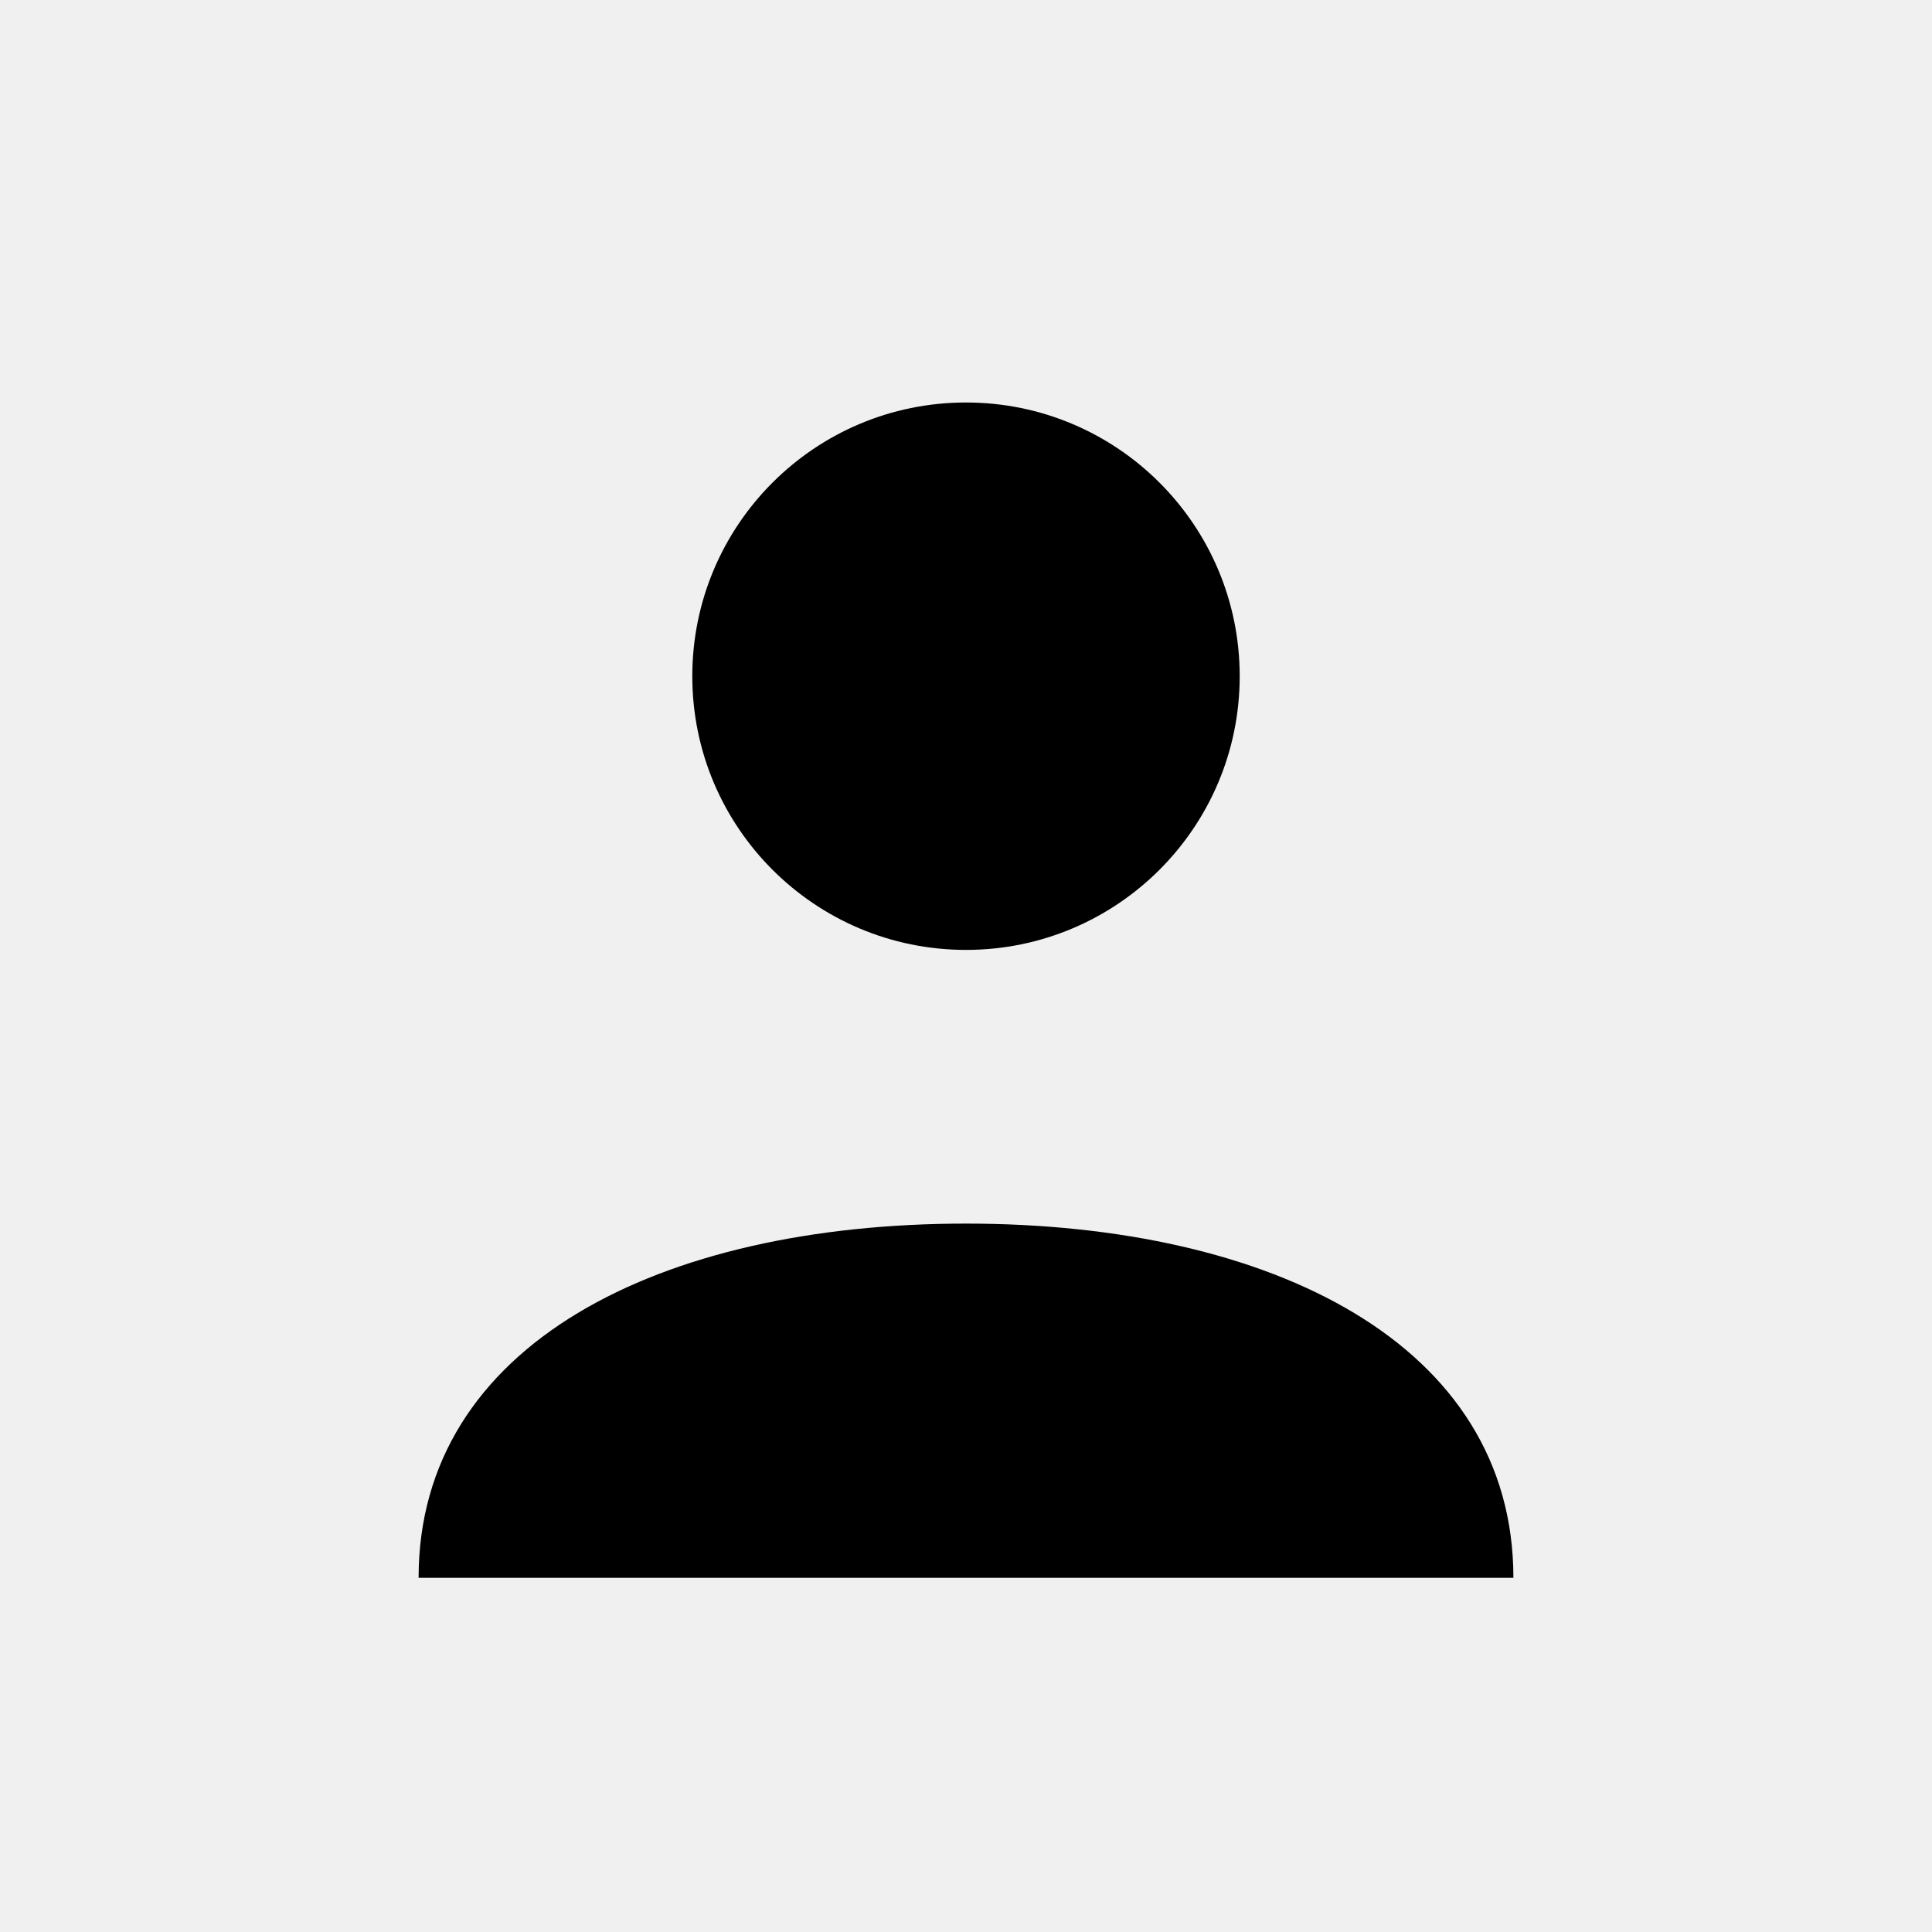
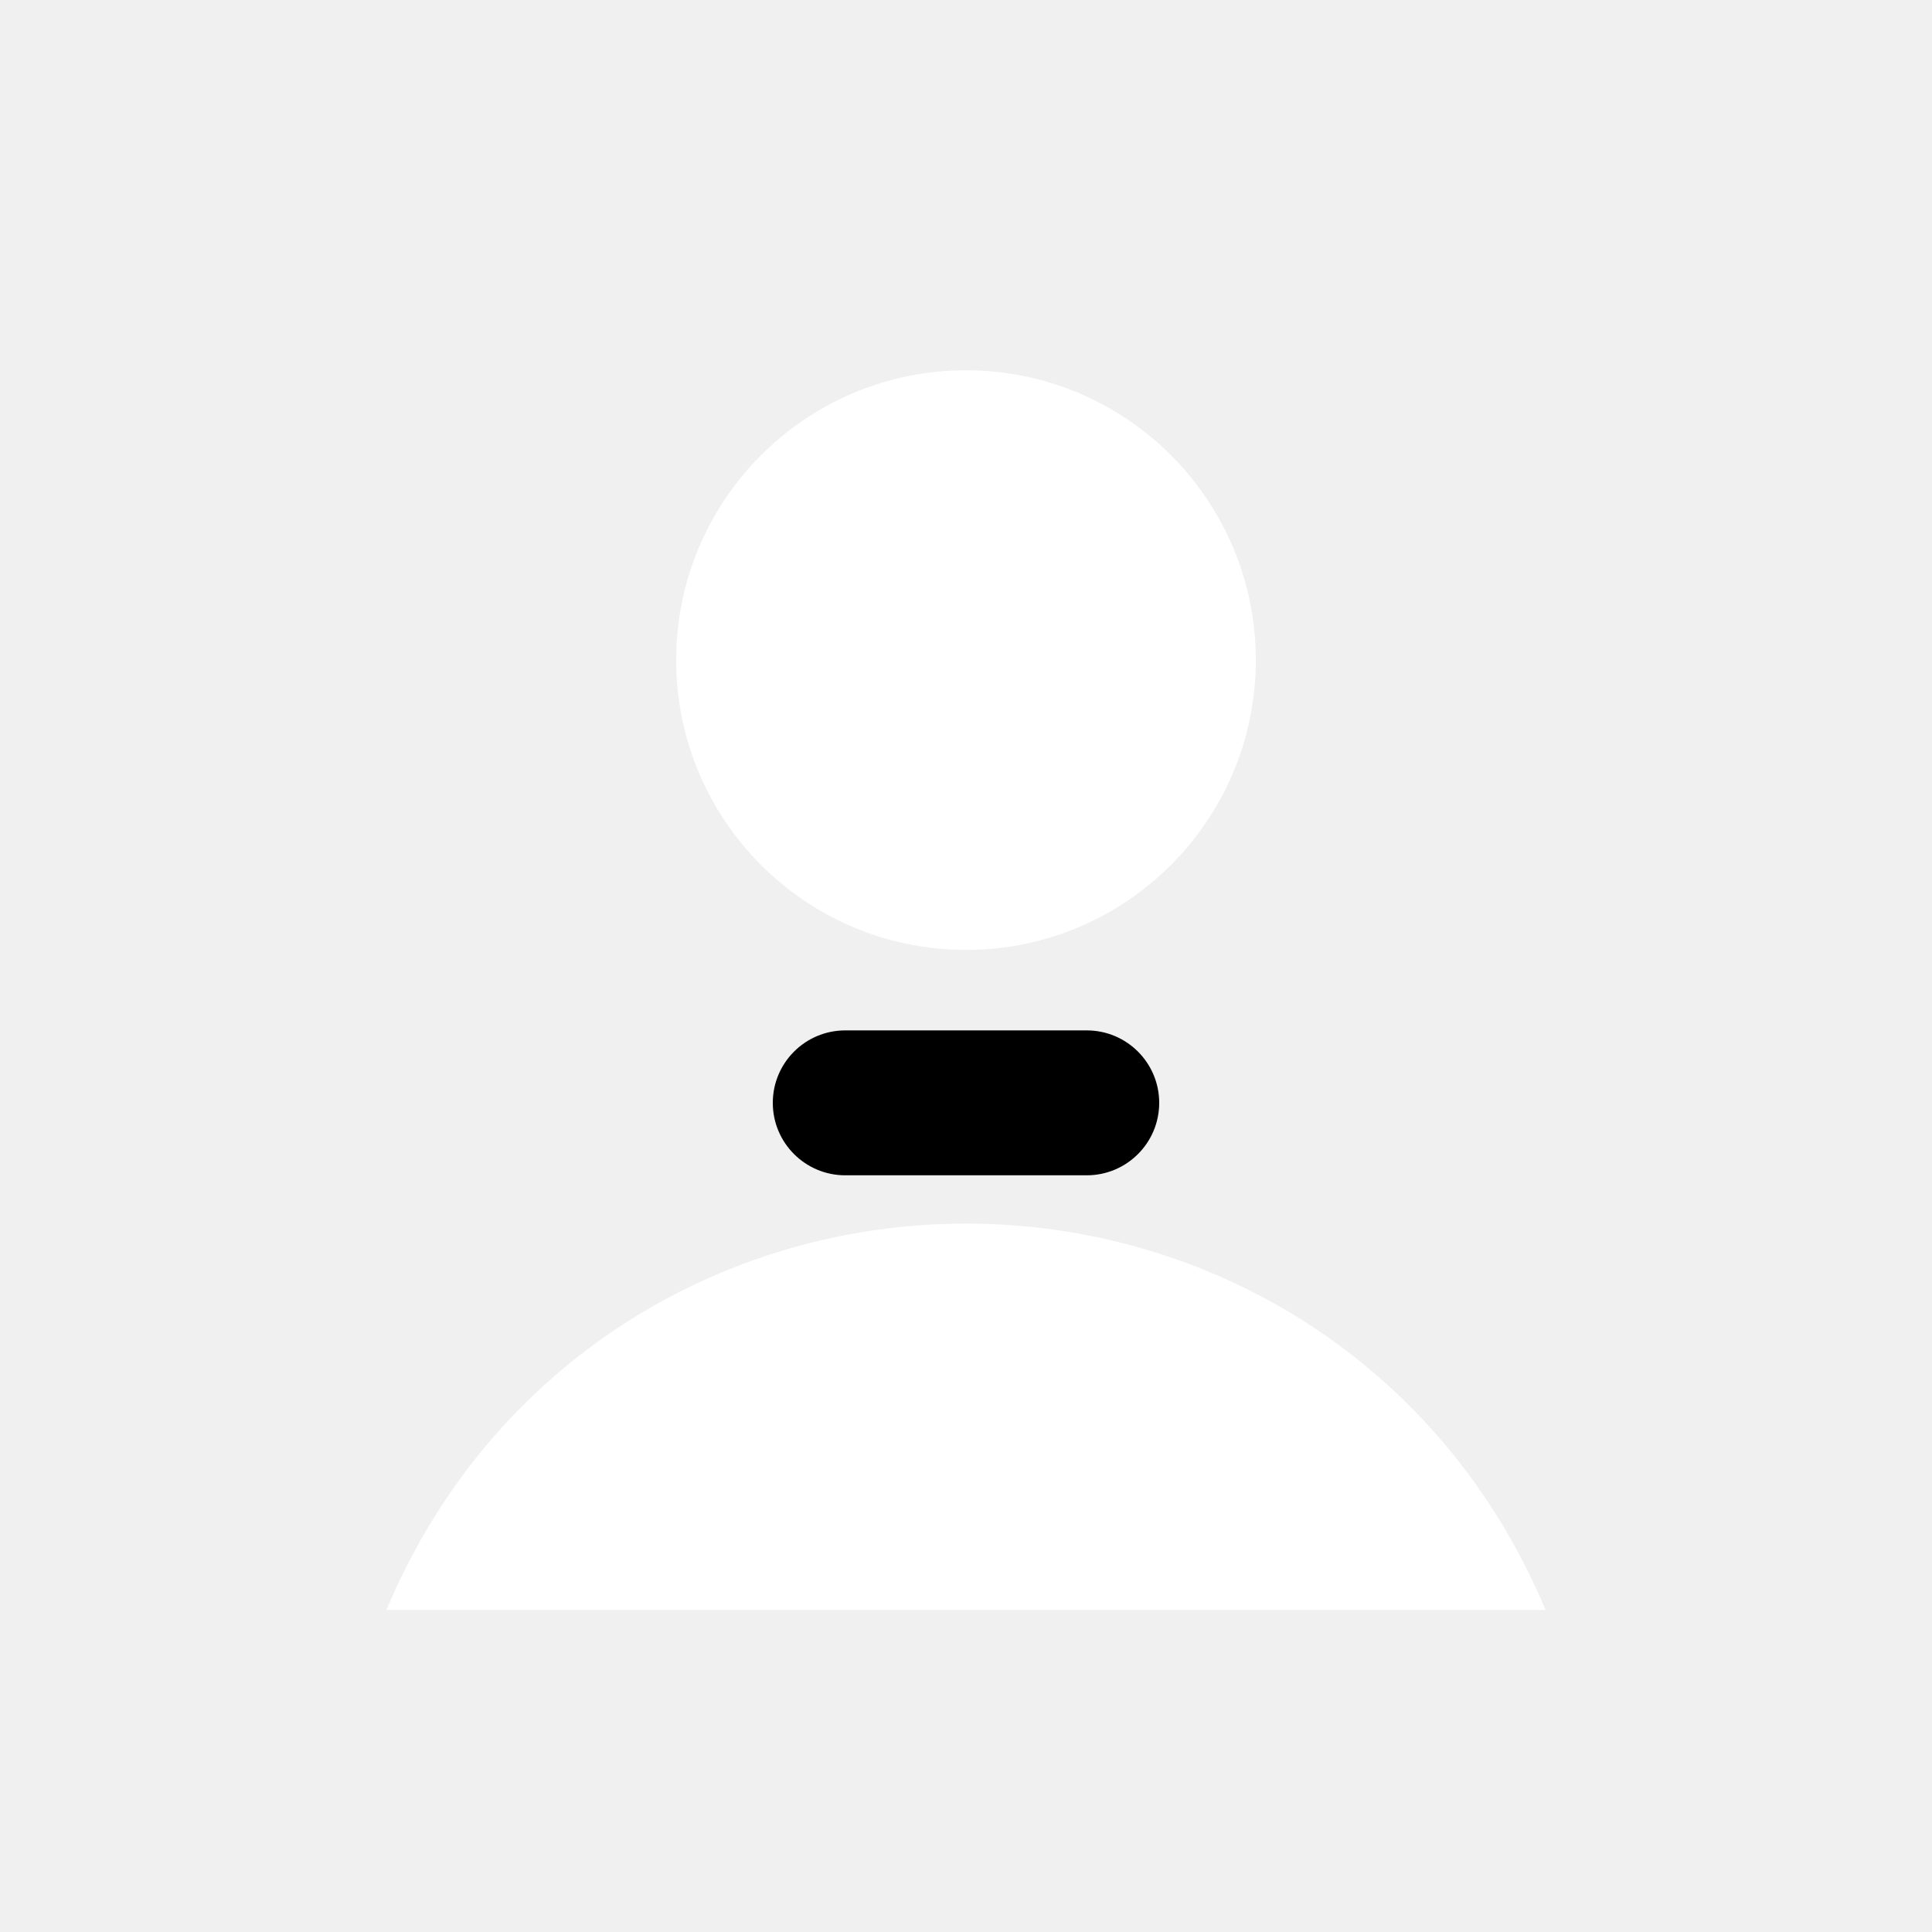
- <svg xmlns="http://www.w3.org/2000/svg" viewBox="0 0 24 24" fill="#000000">
-   <circle cx="12" cy="8.4" r="3.4" />
-   <path d="M5.2 19.6C5.2 16.7 8.2 15.2 12 15.2C15.8 15.2 18.8 16.7 18.8 19.6Z" />
+ <svg xmlns="http://www.w3.org/2000/svg" viewBox="0 0 24 24">
+   <circle cx="12" cy="8.2" r="3.6" fill="#FFFFFF" />
+   <path fill="#FFFFFF" d="M4.8 20        C6.1 16.9 9 15.2 12 15.2        C15 15.2 17.9 16.9 19.2 20Z" />
+   <rect x="9.6" y="12.8" width="4.8" height="1.8" rx="0.9" fill="#000000" />
</svg>
